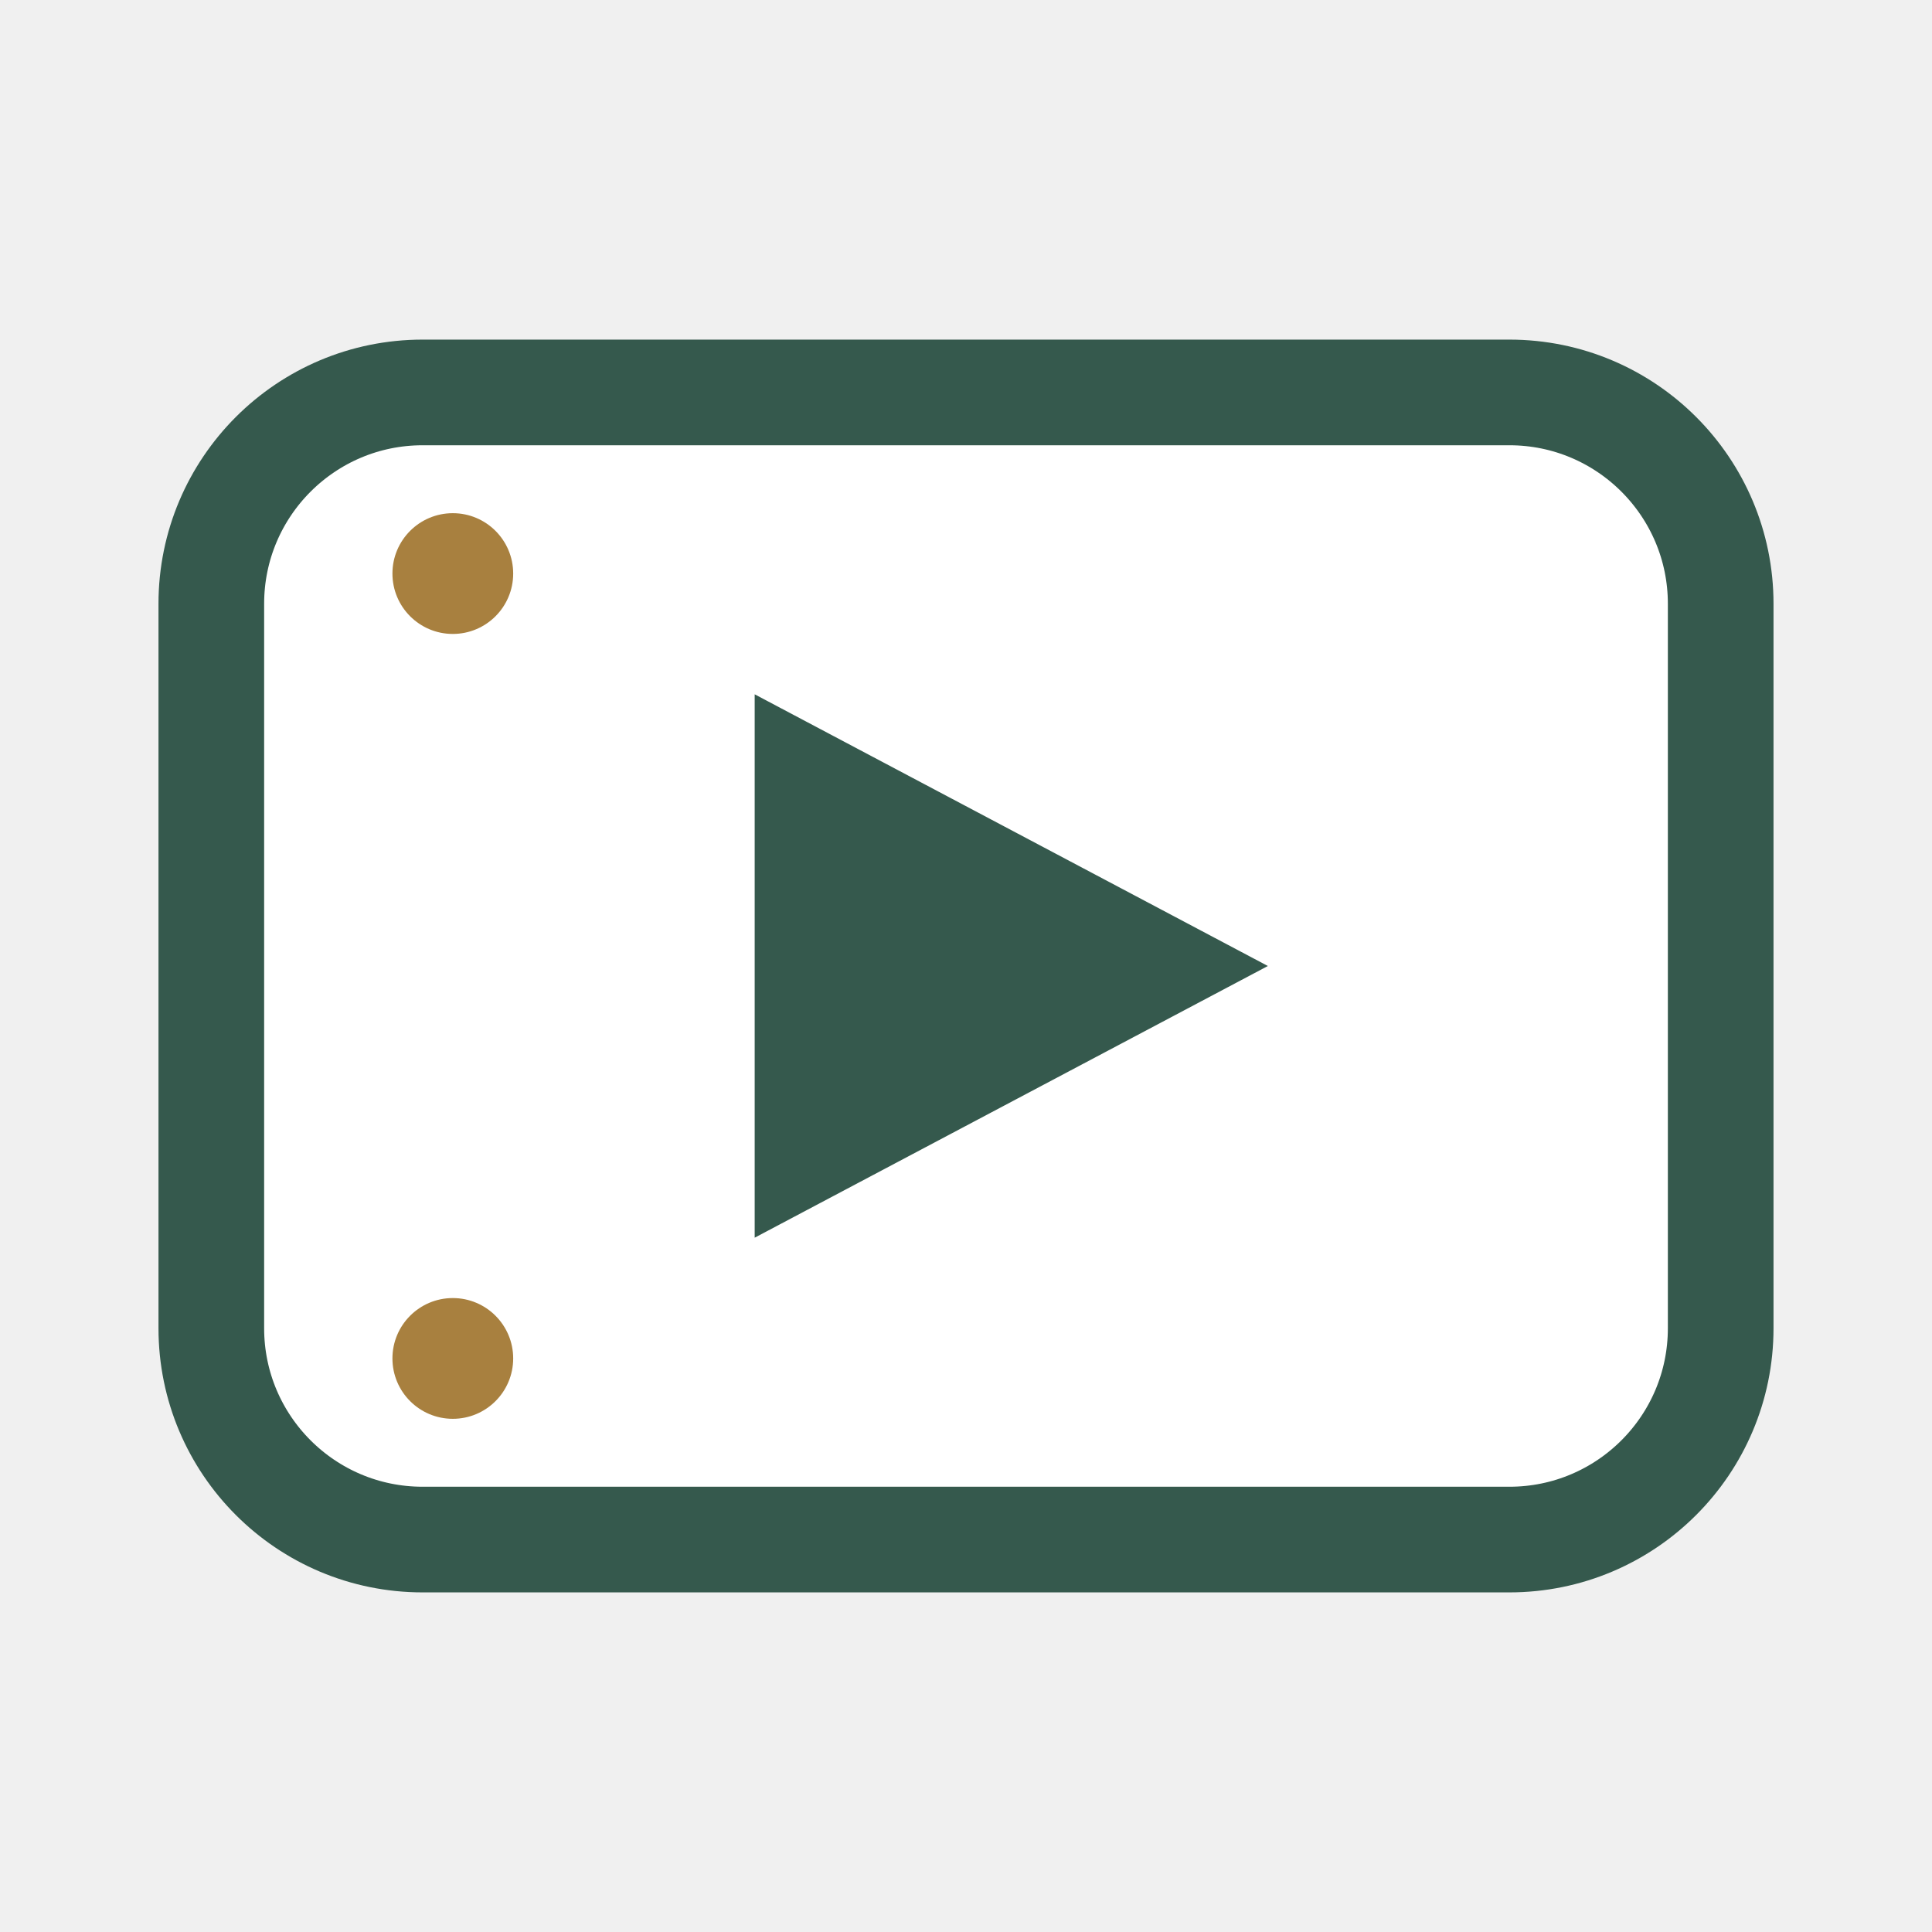
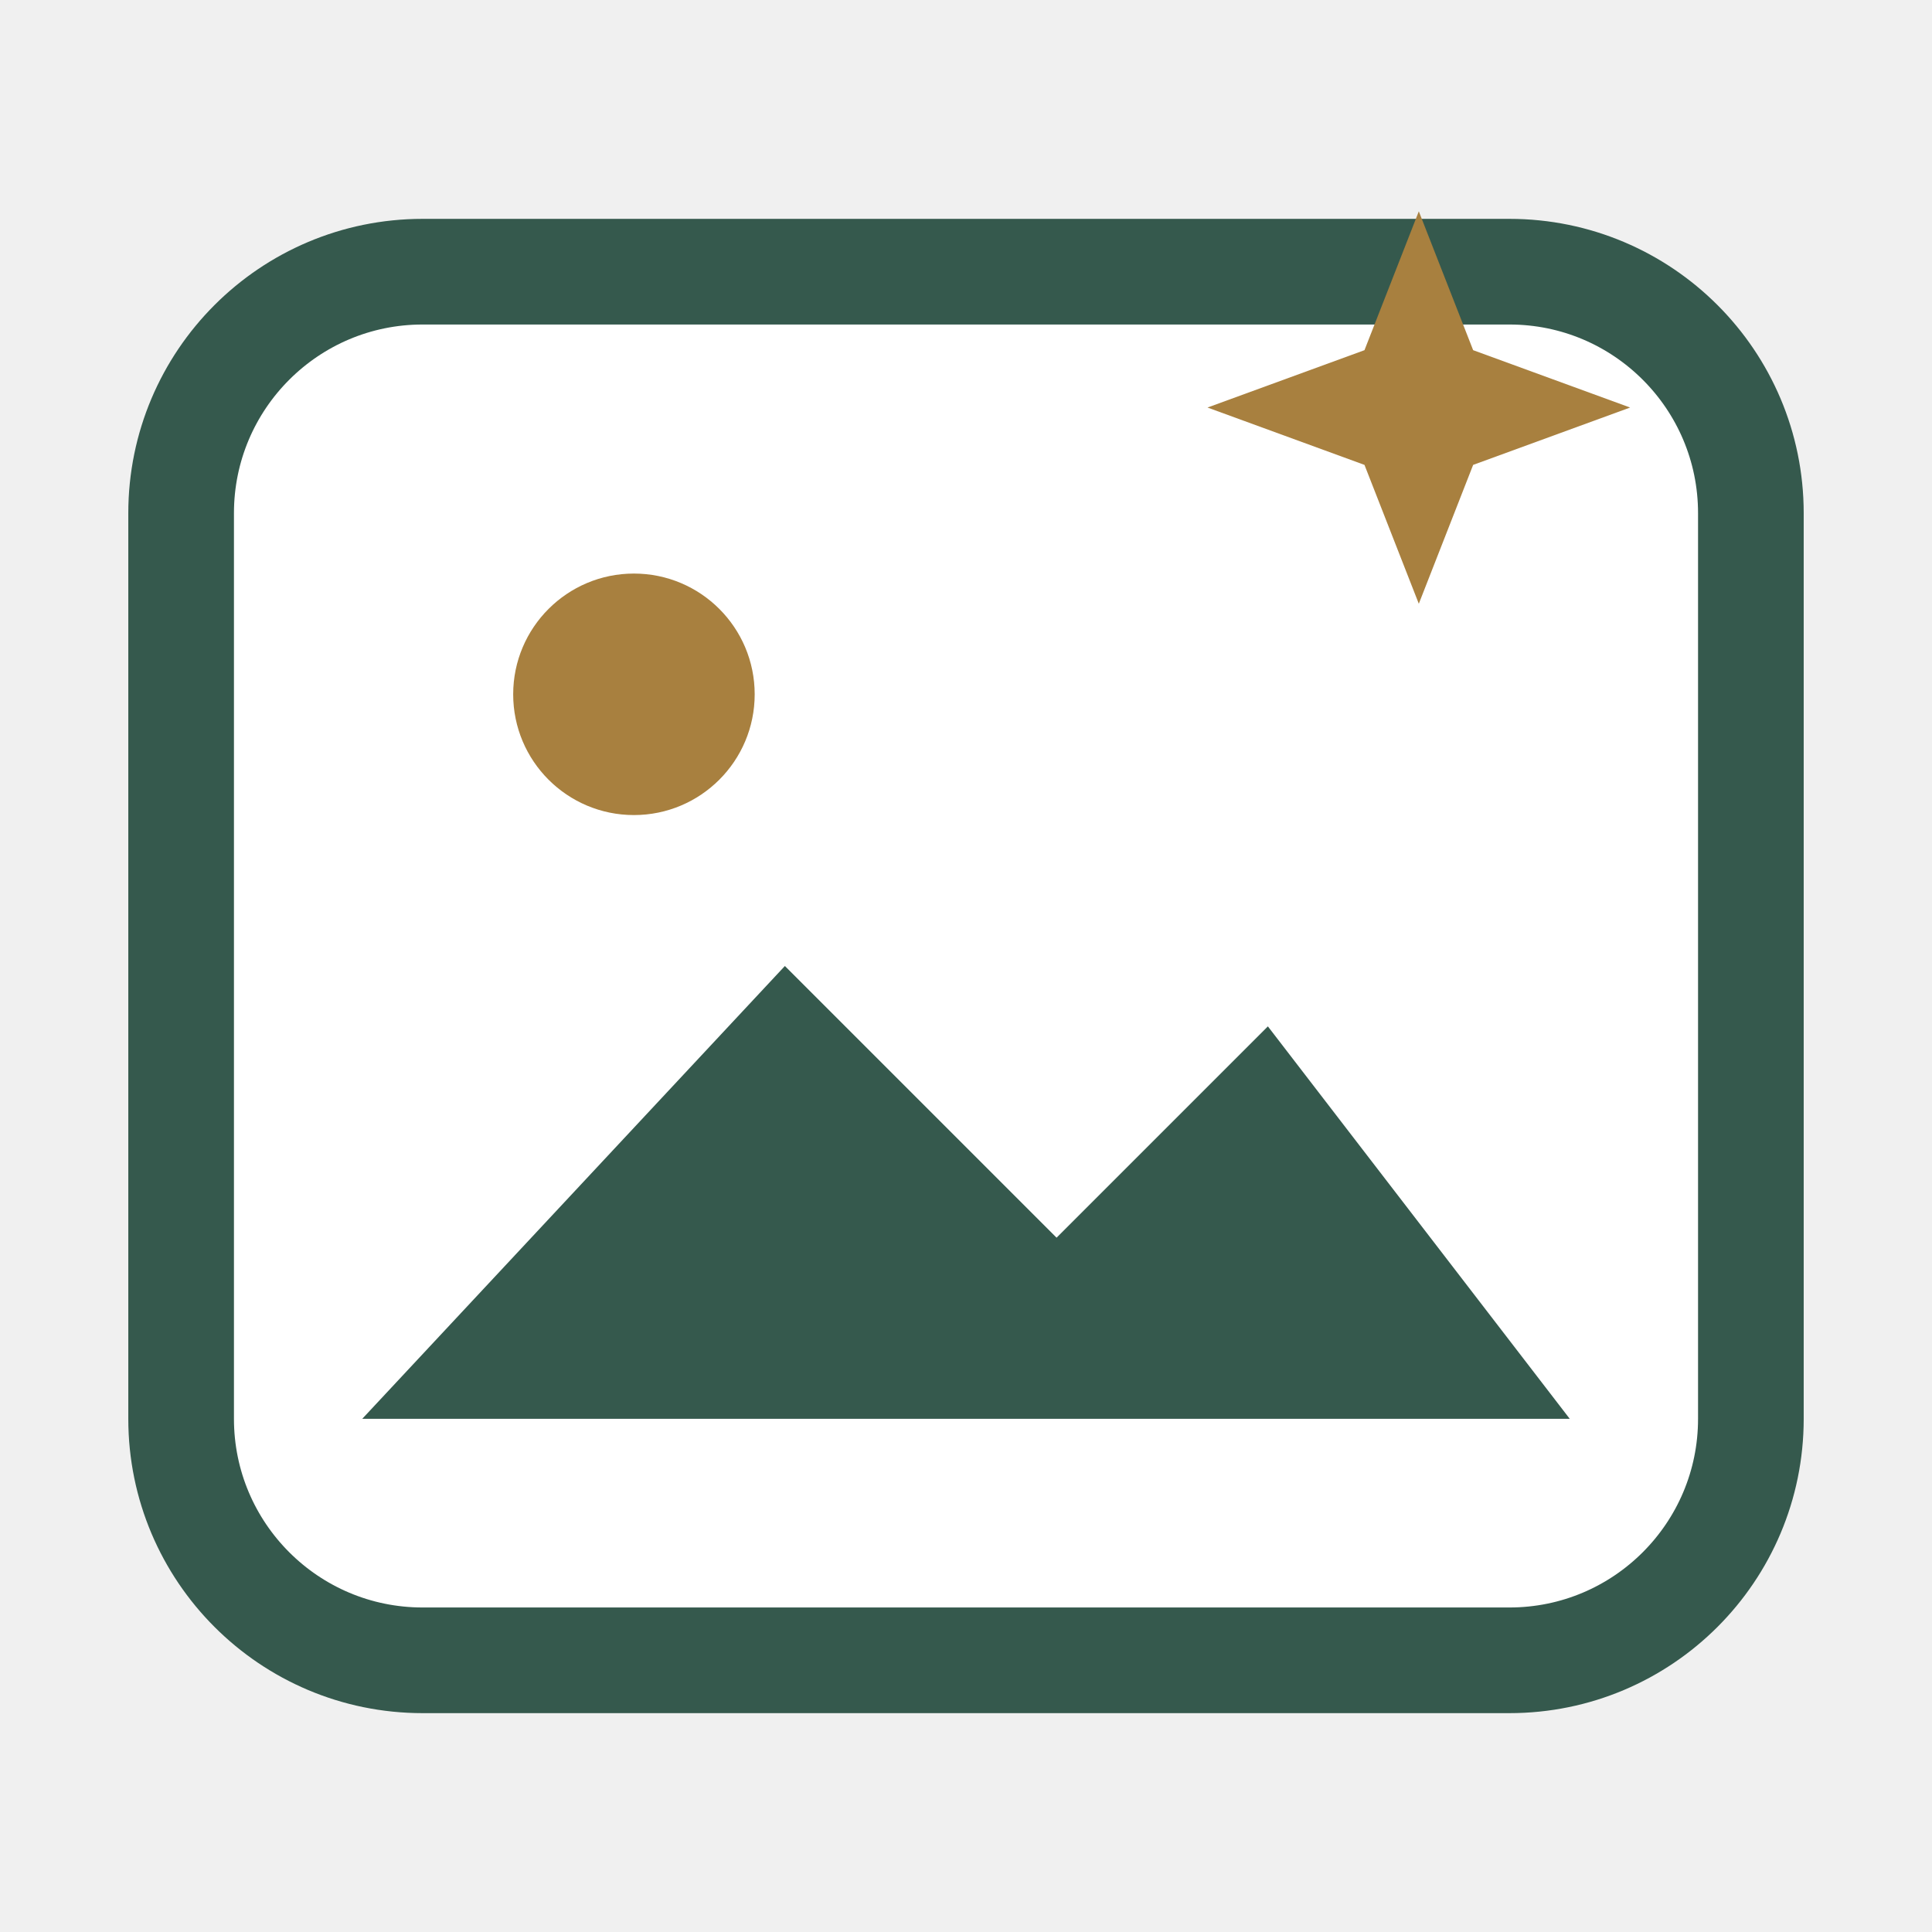
<svg xmlns="http://www.w3.org/2000/svg" viewBox="0 0 64 64">
-   <rect x="7" y="13" width="50" height="38" rx="7" fill="#fff" stroke="#35594d" stroke-width="3.5" />
-   <path d="m25 23 17 9-17 9z" fill="#35594d" />
-   <circle cx="15" cy="19" r="2" fill="#a8803f" />
-   <circle cx="15" cy="45" r="2" fill="#a8803f" />
+   <rect x="6" y="9" width="52" height="46" rx="8" fill="#fff" stroke="#35594d" stroke-width="3.5" />
+   <circle cx="21" cy="23" r="4" fill="#a8803f" />
+   <path d="m12 47 14-15 9 9 7-7 10 13H12Z" fill="#35594d" />
+   <path d="m47 7 1.8 4.6L54 13.5l-5.2 1.9L47 20l-1.8-4.6-5.2-1.9 5.2-1.9L47 7Z" fill="#a8803f" />
</svg>
